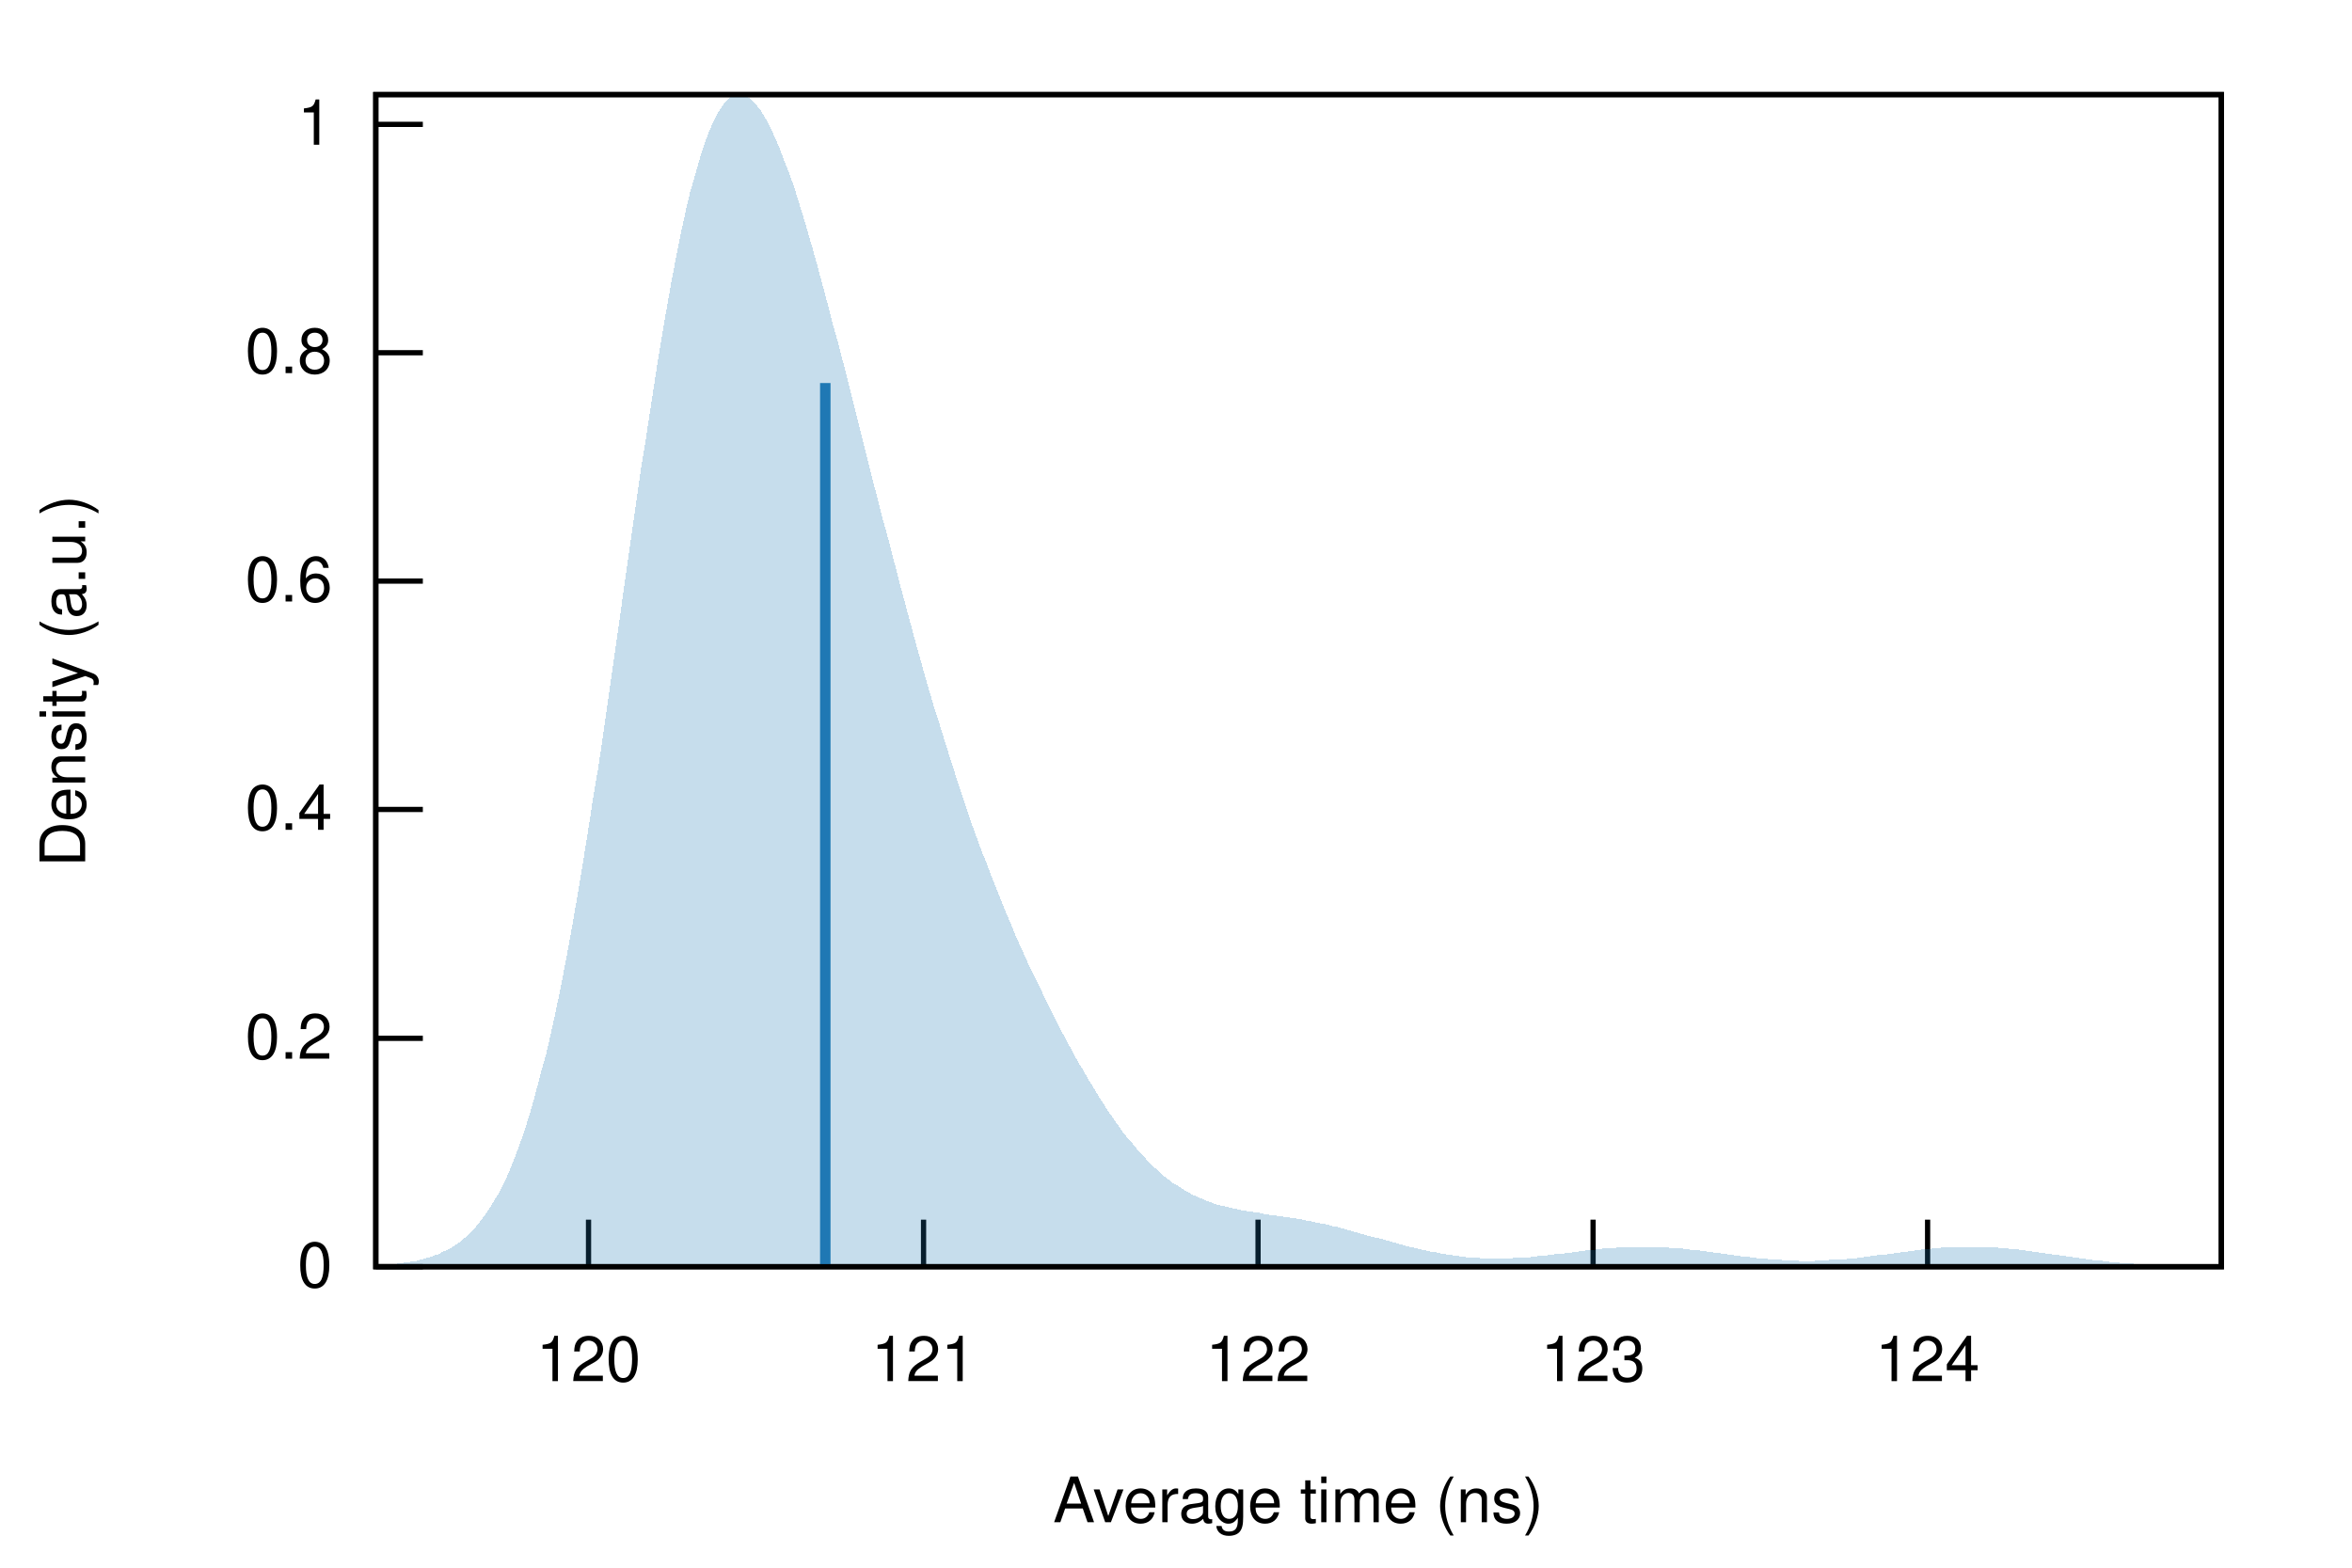
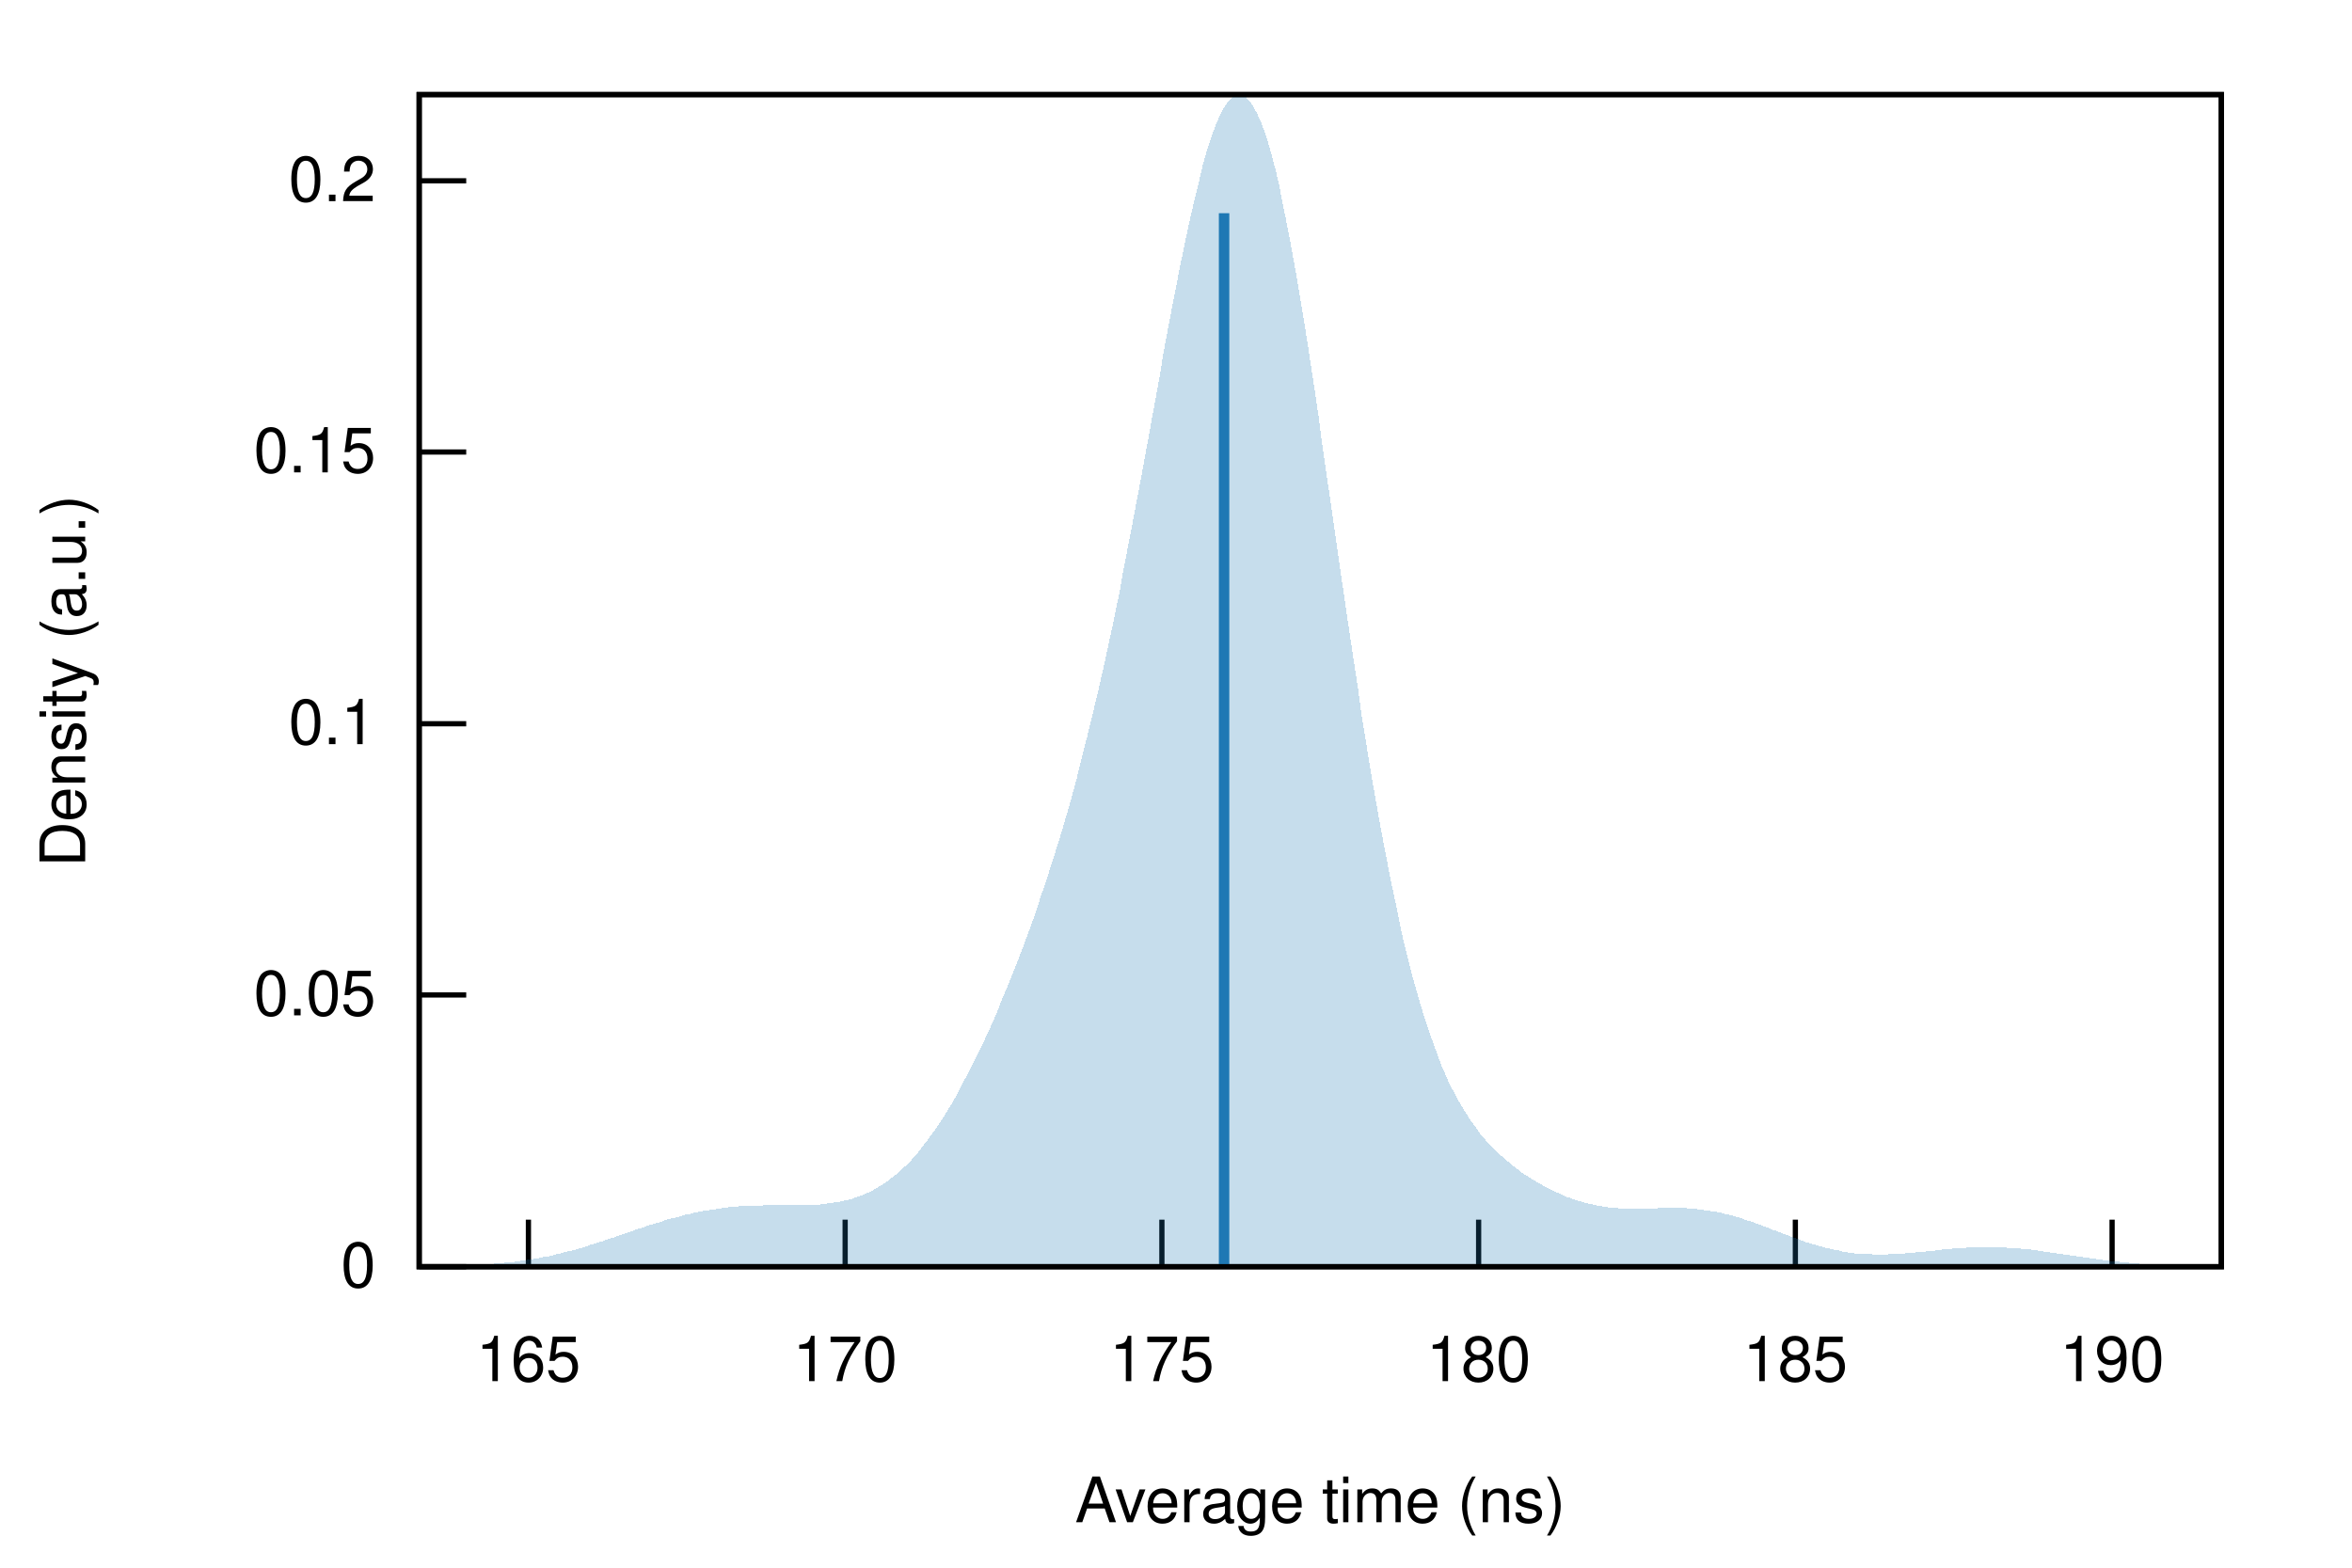
<svg xmlns="http://www.w3.org/2000/svg" xmlns:xlink="http://www.w3.org/1999/xlink" viewBox="0 0 450 300">
  <g id="gnuplot_canvas">
    <rect x="0" y="0" width="450" height="300" fill="none" />
    <defs>
      <circle id="gpDot" r="0.5" stroke-width="0.5" />
      <path id="gpPt0" stroke-width="0.222" stroke="currentColor" d="M-1,0 h2 M0,-1 v2" />
      <path id="gpPt1" stroke-width="0.222" stroke="currentColor" d="M-1,-1 L1,1 M1,-1 L-1,1" />
      <path id="gpPt2" stroke-width="0.222" stroke="currentColor" d="M-1,0 L1,0 M0,-1 L0,1 M-1,-1 L1,1 M-1,1 L1,-1" />
      <rect id="gpPt3" stroke-width="0.222" stroke="currentColor" x="-1" y="-1" width="2" height="2" />
      <rect id="gpPt4" stroke-width="0.222" stroke="currentColor" fill="currentColor" x="-1" y="-1" width="2" height="2" />
      <circle id="gpPt5" stroke-width="0.222" stroke="currentColor" cx="0" cy="0" r="1" />
      <use xlink:href="#gpPt5" id="gpPt6" fill="currentColor" stroke="none" />
      <path id="gpPt7" stroke-width="0.222" stroke="currentColor" d="M0,-1.33 L-1.33,0.67 L1.33,0.67 z" />
      <use xlink:href="#gpPt7" id="gpPt8" fill="currentColor" stroke="none" />
      <use xlink:href="#gpPt7" id="gpPt9" stroke="currentColor" transform="rotate(180)" />
      <use xlink:href="#gpPt9" id="gpPt10" fill="currentColor" stroke="none" />
      <use xlink:href="#gpPt3" id="gpPt11" stroke="currentColor" transform="rotate(45)" />
      <use xlink:href="#gpPt11" id="gpPt12" fill="currentColor" stroke="none" />
      <path id="gpPt13" stroke-width="0.222" stroke="currentColor" d="M0,1.330 L1.265,0.411 L0.782,-1.067 L-0.782,-1.076 L-1.265,0.411 z" />
      <use xlink:href="#gpPt13" id="gpPt14" fill="currentColor" stroke="none" />
      <filter id="textbox" filterUnits="objectBoundingBox" x="0" y="0" height="1" width="1">
        <feFlood flood-color="white" flood-opacity="1" result="bgnd" />
        <feComposite in="SourceGraphic" in2="bgnd" operator="atop" />
      </filter>
      <filter id="greybox" filterUnits="objectBoundingBox" x="0" y="0" height="1" width="1">
        <feFlood flood-color="lightgrey" flood-opacity="1" result="grey" />
        <feComposite in="SourceGraphic" in2="grey" operator="atop" />
      </filter>
    </defs>
    <g fill="none" color="white" stroke="currentColor" stroke-width="1.00" stroke-linecap="butt" stroke-linejoin="miter">
</g>
    <g fill="none" color="black" stroke="currentColor" stroke-width="1.00" stroke-linecap="butt" stroke-linejoin="miter">
-       <path stroke="black" d="M71.9,242.4 L80.9,242.4  " />
-       <g transform="translate(63.6,246.3)" stroke="none" fill="black" font-family="Helvetica" font-size="12.00" text-anchor="end">
+       <path stroke="black" d="M80.2,242.4 L89.2,242.4  " />
+       <g transform="translate(71.9,246.3)" stroke="none" fill="black" font-family="Helvetica" font-size="12.00" text-anchor="end">
        <text>
          <tspan font-family="Helvetica"> 0</tspan>
        </text>
      </g>
    </g>
    <g fill="none" color="black" stroke="currentColor" stroke-width="1.00" stroke-linecap="butt" stroke-linejoin="miter">
-       <path stroke="black" d="M71.9,198.7 L80.9,198.7  " />
-       <g transform="translate(63.6,202.6)" stroke="none" fill="black" font-family="Helvetica" font-size="12.00" text-anchor="end">
+       <path stroke="black" d="M80.2,190.4 L89.2,190.4  " />
+       <g transform="translate(71.9,194.3)" stroke="none" fill="black" font-family="Helvetica" font-size="12.00" text-anchor="end">
+         <text>
+           <tspan font-family="Helvetica"> 0.05</tspan>
+         </text>
+       </g>
+     </g>
+     <g fill="none" color="black" stroke="currentColor" stroke-width="1.00" stroke-linecap="butt" stroke-linejoin="miter">
+       <path stroke="black" d="M80.2,138.5 L89.2,138.5  " />
+       <g transform="translate(71.9,142.4)" stroke="none" fill="black" font-family="Helvetica" font-size="12.00" text-anchor="end">
+         <text>
+           <tspan font-family="Helvetica"> 0.1</tspan>
+         </text>
+       </g>
+     </g>
+     <g fill="none" color="black" stroke="currentColor" stroke-width="1.00" stroke-linecap="butt" stroke-linejoin="miter">
+       <path stroke="black" d="M80.2,86.5 L89.2,86.5  " />
+       <g transform="translate(71.9,90.4)" stroke="none" fill="black" font-family="Helvetica" font-size="12.00" text-anchor="end">
+         <text>
+           <tspan font-family="Helvetica"> 0.15</tspan>
+         </text>
+       </g>
+     </g>
+     <g fill="none" color="black" stroke="currentColor" stroke-width="1.00" stroke-linecap="butt" stroke-linejoin="miter">
+       <path stroke="black" d="M80.2,34.6 L89.2,34.6  " />
+       <g transform="translate(71.9,38.5)" stroke="none" fill="black" font-family="Helvetica" font-size="12.00" text-anchor="end">
        <text>
          <tspan font-family="Helvetica"> 0.2</tspan>
        </text>
      </g>
    </g>
    <g fill="none" color="black" stroke="currentColor" stroke-width="1.00" stroke-linecap="butt" stroke-linejoin="miter">
-       <path stroke="black" d="M71.9,154.9 L80.9,154.9  " />
-       <g transform="translate(63.6,158.8)" stroke="none" fill="black" font-family="Helvetica" font-size="12.00" text-anchor="end">
+       <path stroke="black" d="M101.1,242.4 L101.1,233.4  " />
+       <g transform="translate(101.1,264.3)" stroke="none" fill="black" font-family="Helvetica" font-size="12.00" text-anchor="middle">
        <text>
-           <tspan font-family="Helvetica"> 0.4</tspan>
+           <tspan font-family="Helvetica"> 165</tspan>
        </text>
      </g>
    </g>
    <g fill="none" color="black" stroke="currentColor" stroke-width="1.00" stroke-linecap="butt" stroke-linejoin="miter">
-       <path stroke="black" d="M71.9,111.2 L80.9,111.2  " />
-       <g transform="translate(63.6,115.1)" stroke="none" fill="black" font-family="Helvetica" font-size="12.00" text-anchor="end">
+       <path stroke="black" d="M161.7,242.4 L161.7,233.4  " />
+       <g transform="translate(161.7,264.3)" stroke="none" fill="black" font-family="Helvetica" font-size="12.00" text-anchor="middle">
        <text>
-           <tspan font-family="Helvetica"> 0.6</tspan>
+           <tspan font-family="Helvetica"> 170</tspan>
        </text>
      </g>
    </g>
    <g fill="none" color="black" stroke="currentColor" stroke-width="1.00" stroke-linecap="butt" stroke-linejoin="miter">
-       <path stroke="black" d="M71.9,67.5 L80.9,67.5  " />
-       <g transform="translate(63.6,71.4)" stroke="none" fill="black" font-family="Helvetica" font-size="12.00" text-anchor="end">
+       <path stroke="black" d="M222.3,242.4 L222.3,233.4  " />
+       <g transform="translate(222.3,264.3)" stroke="none" fill="black" font-family="Helvetica" font-size="12.00" text-anchor="middle">
        <text>
-           <tspan font-family="Helvetica"> 0.8</tspan>
+           <tspan font-family="Helvetica"> 175</tspan>
        </text>
      </g>
    </g>
    <g fill="none" color="black" stroke="currentColor" stroke-width="1.00" stroke-linecap="butt" stroke-linejoin="miter">
-       <path stroke="black" d="M71.9,23.8 L80.9,23.8  " />
-       <g transform="translate(63.6,27.7)" stroke="none" fill="black" font-family="Helvetica" font-size="12.00" text-anchor="end">
+       <path stroke="black" d="M282.9,242.4 L282.9,233.4  " />
+       <g transform="translate(282.9,264.3)" stroke="none" fill="black" font-family="Helvetica" font-size="12.00" text-anchor="middle">
        <text>
-           <tspan font-family="Helvetica"> 1</tspan>
+           <tspan font-family="Helvetica"> 180</tspan>
        </text>
      </g>
    </g>
    <g fill="none" color="black" stroke="currentColor" stroke-width="1.00" stroke-linecap="butt" stroke-linejoin="miter">
-       <path stroke="black" d="M112.6,242.4 L112.6,233.4  " />
-       <g transform="translate(112.6,264.3)" stroke="none" fill="black" font-family="Helvetica" font-size="12.00" text-anchor="middle">
+       <path stroke="black" d="M343.5,242.4 L343.5,233.4  " />
+       <g transform="translate(343.5,264.3)" stroke="none" fill="black" font-family="Helvetica" font-size="12.00" text-anchor="middle">
        <text>
-           <tspan font-family="Helvetica"> 120</tspan>
+           <tspan font-family="Helvetica"> 185</tspan>
        </text>
      </g>
    </g>
    <g fill="none" color="black" stroke="currentColor" stroke-width="1.00" stroke-linecap="butt" stroke-linejoin="miter">
-       <path stroke="black" d="M176.7,242.4 L176.7,233.4  " />
-       <g transform="translate(176.7,264.3)" stroke="none" fill="black" font-family="Helvetica" font-size="12.00" text-anchor="middle">
+       <path stroke="black" d="M404.1,242.4 L404.1,233.4  " />
+       <g transform="translate(404.1,264.3)" stroke="none" fill="black" font-family="Helvetica" font-size="12.00" text-anchor="middle">
        <text>
-           <tspan font-family="Helvetica"> 121</tspan>
-         </text>
-       </g>
-     </g>
-     <g fill="none" color="black" stroke="currentColor" stroke-width="1.00" stroke-linecap="butt" stroke-linejoin="miter">
-       <path stroke="black" d="M240.7,242.4 L240.7,233.4  " />
-       <g transform="translate(240.7,264.3)" stroke="none" fill="black" font-family="Helvetica" font-size="12.00" text-anchor="middle">
-         <text>
-           <tspan font-family="Helvetica"> 122</tspan>
-         </text>
-       </g>
-     </g>
-     <g fill="none" color="black" stroke="currentColor" stroke-width="1.00" stroke-linecap="butt" stroke-linejoin="miter">
-       <path stroke="black" d="M304.8,242.4 L304.8,233.4  " />
-       <g transform="translate(304.8,264.3)" stroke="none" fill="black" font-family="Helvetica" font-size="12.00" text-anchor="middle">
-         <text>
-           <tspan font-family="Helvetica"> 123</tspan>
-         </text>
-       </g>
-     </g>
-     <g fill="none" color="black" stroke="currentColor" stroke-width="1.00" stroke-linecap="butt" stroke-linejoin="miter">
-       <path stroke="black" d="M368.8,242.4 L368.8,233.4  " />
-       <g transform="translate(368.8,264.3)" stroke="none" fill="black" font-family="Helvetica" font-size="12.00" text-anchor="middle">
-         <text>
-           <tspan font-family="Helvetica"> 124</tspan>
+           <tspan font-family="Helvetica"> 190</tspan>
        </text>
      </g>
    </g>
    <g fill="none" color="black" stroke="currentColor" stroke-width="1.00" stroke-linecap="butt" stroke-linejoin="miter">
</g>
    <g fill="none" color="black" stroke="currentColor" stroke-width="1.00" stroke-linecap="butt" stroke-linejoin="miter">
-       <path stroke="black" d="M71.9,18.1 L71.9,242.4 L425.0,242.4 L425.0,18.1 L71.9,18.1 Z  " />
+       <path stroke="black" d="M80.2,18.1 L80.2,242.4 L425.0,242.4 L425.0,18.1 L80.2,18.1 Z  " />
    </g>
    <g fill="none" color="black" stroke="currentColor" stroke-width="1.00" stroke-linecap="butt" stroke-linejoin="miter">
      <g transform="translate(16.3,130.3) rotate(270)" stroke="none" fill="black" font-family="Helvetica" font-size="12.00" text-anchor="middle">
        <text>
          <tspan font-family="Helvetica">Density (a.u.)</tspan>
        </text>
      </g>
    </g>
    <g fill="none" color="black" stroke="currentColor" stroke-width="1.00" stroke-linecap="butt" stroke-linejoin="miter">
-       <g transform="translate(248.4,291.3)" stroke="none" fill="black" font-family="Helvetica" font-size="12.00" text-anchor="middle">
+       <g transform="translate(252.6,291.3)" stroke="none" fill="black" font-family="Helvetica" font-size="12.00" text-anchor="middle">
        <text>
          <tspan font-family="Helvetica">Average time (ns)</tspan>
        </text>
      </g>
    </g>
    <g fill="none" color="black" stroke="currentColor" stroke-width="1.00" stroke-linecap="butt" stroke-linejoin="miter">
</g>
    <g id="gnuplot_plot_1">
      <g fill="none" color="black" stroke="currentColor" stroke-width="1.00" stroke-linecap="butt" stroke-linejoin="miter">
        <g stroke="none" shape-rendering="crispEdges">
-           <polygon fill="rgb( 31, 120, 180)" fill-opacity="0.25" points="71.9,242.2 72.6,242.1 73.3,242.1 74.0,242.0 74.7,242.0 75.4,241.9 76.1,241.8 76.9,241.7 77.6,241.6 78.3,241.5 79.0,241.4 79.7,241.3 80.4,241.1 81.1,240.9 81.8,240.7 82.5,240.5 83.2,240.2 83.9,240.0 84.6,239.6 85.3,239.3 86.1,238.9 86.8,238.5 87.5,238.0 88.2,237.5 88.9,236.9 89.6,236.2 90.3,235.5 91.0,234.8 91.7,234.0 92.4,233.0 93.1,232.1 93.8,231.0 94.5,229.8 95.3,228.6 96.0,227.2 96.7,225.8 97.4,224.2 98.1,222.5 98.8,220.7 99.5,218.8 100.2,216.8 100.9,214.6 101.6,212.3 102.3,209.8 103.0,207.2 103.7,204.5 104.5,201.7 105.2,198.6 105.9,195.5 106.6,192.2 107.3,188.8 108.0,185.2 108.7,181.5 109.4,177.6 110.1,173.6 110.8,169.5 111.5,165.3 112.2,160.9 112.9,156.5 113.6,151.9 114.4,147.3 115.1,142.6 115.8,137.8 116.5,132.9 117.2,128.0 117.9,123.1 118.6,118.1 119.3,113.1 120.0,108.2 120.7,103.2 121.4,98.3 122.1,93.4 122.8,88.6 123.6,83.8 124.3,79.2 125.0,74.6 125.7,70.1 126.4,65.8 127.1,61.6 127.8,57.6 128.5,53.7 129.2,50.0 129.9,46.4 130.6,43.1 131.3,39.9 132.0,36.9 132.8,34.2 133.5,31.7 134.2,29.3 134.9,27.2 135.6,25.3 136.3,23.7 137.0,22.2 137.7,21.0 138.4,20.0 139.1,19.2 139.8,18.6 140.5,18.3 141.2,18.1 142.0,18.1 142.7,18.4 143.4,18.8 144.1,19.4 144.8,20.2 145.5,21.1 146.2,22.2 146.9,23.4 147.6,24.8 148.3,26.4 149.0,28.0 149.7,29.8 150.4,31.7 151.2,33.7 151.9,35.7 152.6,37.9 153.3,40.2 154.0,42.5 154.7,44.9 155.4,47.3 156.1,49.8 156.8,52.4 157.5,55.0 158.2,57.6 158.9,60.3 159.6,63.0 160.4,65.7 161.1,68.5 161.8,71.2 162.5,74.0 163.2,76.8 163.9,79.6 164.6,82.4 165.3,85.2 166.0,88.0 166.7,90.8 167.4,93.5 168.1,96.3 168.8,99.1 169.6,101.8 170.3,104.5 171.0,107.2 171.7,109.9 172.4,112.6 173.1,115.2 173.8,117.8 174.5,120.4 175.2,123.0 175.9,125.5 176.6,128.0 177.3,130.5 178.0,132.9 178.7,135.3 179.5,137.7 180.2,140.0 180.9,142.3 181.6,144.5 182.3,146.7 183.0,148.9 183.7,151.1 184.4,153.2 185.1,155.2 185.8,157.3 186.5,159.3 187.2,161.2 187.9,163.1 188.7,165.0 189.4,166.9 190.1,168.7 190.8,170.5 191.5,172.2 192.2,174.0 192.9,175.6 193.6,177.3 194.3,179.0 195.0,180.6 195.7,182.1 196.4,183.7 197.1,185.2 197.9,186.8 198.6,188.3 199.3,189.7 200.0,191.2 200.7,192.6 201.4,194.0 202.1,195.4 202.8,196.8 203.5,198.1 204.2,199.4 204.9,200.7 205.6,202.0 206.3,203.3 207.1,204.5 207.8,205.8 208.5,207.0 209.2,208.1 209.9,209.3 210.6,210.4 211.3,211.5 212.0,212.6 212.7,213.6 213.4,214.6 214.1,215.6 214.8,216.6 215.5,217.5 216.3,218.4 217.0,219.2 217.7,220.1 218.4,220.9 219.1,221.6 219.8,222.4 220.5,223.1 221.2,223.7 221.9,224.4 222.6,225.0 223.3,225.5 224.0,226.1 224.7,226.6 225.5,227.0 226.2,227.5 226.9,227.9 227.6,228.3 228.3,228.7 229.0,229.0 229.7,229.3 230.4,229.6 231.1,229.9 231.8,230.1 232.5,230.4 233.2,230.6 233.9,230.8 234.7,230.9 235.4,231.1 236.1,231.3 236.8,231.4 237.5,231.6 238.2,231.7 238.9,231.8 239.6,231.9 240.3,232.0 241.0,232.1 241.7,232.3 242.4,232.4 243.1,232.5 243.9,232.6 244.6,232.7 245.3,232.8 246.0,232.9 246.7,233.0 247.4,233.1 248.1,233.2 248.8,233.3 249.5,233.5 250.2,233.6 250.9,233.7 251.6,233.9 252.3,234.0 253.0,234.2 253.8,234.3 254.5,234.5 255.2,234.7 255.9,234.8 256.6,235.0 257.3,235.2 258.0,235.4 258.7,235.6 259.4,235.8 260.1,236.0 260.8,236.2 261.5,236.4 262.2,236.6 263.0,236.8 263.7,236.9 264.4,237.1 265.1,237.3 265.8,237.5 266.5,237.7 267.2,237.9 267.9,238.1 268.6,238.3 269.3,238.5 270.0,238.7 270.7,238.8 271.4,239.0 272.2,239.2 272.9,239.3 273.6,239.5 274.3,239.6 275.0,239.7 275.7,239.9 276.4,240.0 277.1,240.1 277.8,240.2 278.5,240.3 279.2,240.4 279.9,240.5 280.6,240.6 281.4,240.6 282.1,240.7 282.8,240.7 283.5,240.8 284.2,240.8 284.9,240.8 285.6,240.8 286.3,240.8 287.0,240.8 287.7,240.8 288.4,240.8 289.1,240.8 289.8,240.7 290.6,240.7 291.3,240.7 292.0,240.6 292.7,240.6 293.4,240.5 294.1,240.4 294.8,240.3 295.5,240.3 296.2,240.2 296.9,240.1 297.6,240.0 298.3,239.9 299.0,239.9 299.8,239.8 300.5,239.7 301.2,239.6 301.9,239.5 302.6,239.4 303.3,239.3 304.0,239.2 304.7,239.2 305.4,239.1 306.1,239.0 306.8,238.9 307.5,238.9 308.2,238.8 309.0,238.8 309.7,238.7 310.4,238.7 311.1,238.6 311.8,238.6 312.5,238.6 313.2,238.6 313.9,238.6 314.6,238.6 315.3,238.6 316.0,238.6 316.7,238.6 317.4,238.6 318.2,238.7 318.9,238.7 319.6,238.8 320.3,238.8 321.0,238.9 321.7,238.9 322.4,239.0 323.1,239.1 323.8,239.2 324.5,239.3 325.2,239.3 325.9,239.4 326.6,239.5 327.3,239.6 328.1,239.7 328.8,239.8 329.5,239.9 330.2,240.0 330.9,240.1 331.6,240.2 332.3,240.3 333.0,240.4 333.7,240.5 334.4,240.5 335.1,240.6 335.8,240.7 336.5,240.8 337.3,240.8 338.0,240.9 338.7,241.0 339.4,241.0 340.1,241.1 340.8,241.1 341.5,241.2 342.2,241.2 342.9,241.2 343.6,241.2 344.3,241.3 345.0,241.3 345.7,241.3 346.5,241.3 347.2,241.3 347.9,241.2 348.6,241.2 349.3,241.2 350.0,241.1 350.7,241.1 351.4,241.1 352.1,241.0 352.8,241.0 353.5,240.9 354.2,240.8 354.9,240.8 355.7,240.7 356.4,240.6 357.1,240.5 357.8,240.4 358.5,240.3 359.2,240.2 359.9,240.2 360.6,240.1 361.3,240.0 362.0,239.9 362.7,239.8 363.4,239.7 364.1,239.6 364.9,239.5 365.6,239.4 366.3,239.3 367.0,239.2 367.7,239.1 368.4,239.1 369.1,239.0 369.8,238.9 370.5,238.9 371.2,238.8 371.9,238.7 372.6,238.7 373.3,238.7 374.1,238.6 374.8,238.6 375.5,238.6 376.2,238.6 376.9,238.6 377.6,238.6 378.3,238.6 379.0,238.6 379.7,238.6 380.4,238.7 381.1,238.7 381.8,238.7 382.5,238.8 383.3,238.9 384.0,238.9 384.7,239.0 385.4,239.1 386.1,239.1 386.8,239.2 387.5,239.3 388.2,239.4 388.9,239.5 389.6,239.6 390.3,239.7 391.0,239.8 391.7,239.9 392.4,240.0 393.2,240.1 393.9,240.2 394.6,240.3 395.3,240.4 396.0,240.5 396.7,240.6 397.4,240.7 398.1,240.8 398.8,240.9 399.5,241.0 400.2,241.1 400.9,241.2 401.6,241.2 402.4,241.3 403.1,241.4 403.8,241.5 404.5,241.5 405.2,241.6 405.9,241.7 406.6,241.7 407.3,241.8 408.0,241.8 408.7,241.9 409.4,241.9 410.1,242.0 410.8,242.0 411.6,242.0 412.3,242.1 413.0,242.1 413.7,242.1 414.4,242.2 415.1,242.2 415.8,242.2 416.5,242.2 417.2,242.2 417.9,242.3 418.6,242.3 419.3,242.3 420.0,242.3 420.8,242.3 421.5,242.3 422.2,242.3 422.9,242.3 423.6,242.3 424.3,242.4 425.0,242.4 425.0,242.4 424.3,242.4 423.6,242.4 422.9,242.4 422.2,242.4 421.5,242.4 420.8,242.4 420.0,242.4 419.3,242.4 418.6,242.4 417.9,242.4 417.2,242.4 416.5,242.4 415.8,242.4 415.1,242.4 414.4,242.4 413.7,242.4 413.0,242.4 412.3,242.4 411.6,242.4 410.8,242.4 410.1,242.4 409.4,242.4 408.7,242.4 408.0,242.4 407.3,242.4 406.6,242.4 405.9,242.4 405.2,242.4 404.5,242.4 403.8,242.4 403.1,242.4 402.4,242.4 401.6,242.4 400.9,242.4 400.2,242.4 399.5,242.4 398.8,242.4 398.1,242.4 397.4,242.4 396.7,242.4 396.0,242.4 395.3,242.4 394.6,242.4 393.9,242.4 393.2,242.4 392.4,242.4 391.7,242.4 391.0,242.4 390.3,242.4 389.6,242.4 388.9,242.4 388.2,242.4 387.5,242.4 386.8,242.4 386.1,242.4 385.4,242.4 384.7,242.4 384.0,242.4 383.3,242.4 382.5,242.4 381.8,242.4 381.1,242.4 380.4,242.4 379.7,242.4 379.0,242.4 378.3,242.4 377.6,242.4 376.9,242.4 376.2,242.4 375.5,242.4 374.8,242.4 374.1,242.4 373.3,242.4 372.6,242.4 371.9,242.4 371.2,242.4 370.5,242.4 369.8,242.4 369.1,242.4 368.4,242.4 367.7,242.4 367.0,242.4 366.3,242.4 365.6,242.4 364.9,242.4 364.1,242.4 363.4,242.4 362.7,242.4 362.0,242.4 361.3,242.4 360.6,242.4 359.9,242.4 359.2,242.4 358.5,242.4 357.8,242.4 357.1,242.4 356.4,242.4 355.7,242.4 354.9,242.4 354.2,242.4 353.5,242.4 352.8,242.4 352.1,242.4 351.4,242.4 350.7,242.4 350.0,242.4 349.3,242.4 348.6,242.4 347.9,242.4 347.2,242.4 346.5,242.4 345.7,242.4 345.0,242.4 344.3,242.4 343.6,242.4 342.9,242.4 342.2,242.4 341.5,242.4 340.8,242.4 340.1,242.4 339.4,242.4 338.7,242.4 338.0,242.4 337.3,242.4 336.5,242.4 335.8,242.4 335.1,242.4 334.4,242.4 333.7,242.4 333.0,242.4 332.3,242.4 331.6,242.4 330.9,242.4 330.2,242.4 329.5,242.4 328.8,242.4 328.1,242.4 327.3,242.4 326.6,242.4 325.9,242.4 325.2,242.4 324.5,242.4 323.8,242.4 323.1,242.4 322.4,242.4 321.7,242.4 321.0,242.4 320.3,242.4 319.6,242.4 318.9,242.4 318.2,242.4 317.4,242.4 316.7,242.4 316.0,242.4 315.3,242.4 314.6,242.4 313.9,242.4 313.2,242.4 312.5,242.4 311.8,242.4 311.1,242.4 310.4,242.4 309.7,242.4 309.0,242.4 308.2,242.4 307.5,242.4 306.8,242.4 306.1,242.4 305.4,242.4 304.7,242.4 304.0,242.4 303.3,242.4 302.6,242.4 301.9,242.4 301.2,242.4 300.5,242.4 299.8,242.4 299.0,242.4 298.3,242.4 297.6,242.4 296.9,242.4 296.2,242.4 295.5,242.4 294.8,242.4 294.1,242.4 293.4,242.4 292.7,242.4 292.0,242.4 291.3,242.4 290.6,242.4 289.8,242.4 289.1,242.4 288.4,242.4 287.7,242.4 287.0,242.4 286.3,242.4 285.6,242.4 284.9,242.4 284.2,242.4 283.5,242.4 282.8,242.4 282.1,242.4 281.4,242.4 280.6,242.4 279.9,242.4 279.2,242.4 278.5,242.4 277.8,242.4 277.1,242.4 276.4,242.4 275.7,242.4 275.0,242.4 274.3,242.4 273.6,242.4 272.9,242.4 272.2,242.4 271.4,242.4 270.7,242.4 270.0,242.4 269.3,242.4 268.6,242.4 267.9,242.4 267.2,242.4 266.5,242.4 265.8,242.4 265.1,242.4 264.4,242.4 263.7,242.4 263.0,242.4 262.2,242.4 261.5,242.4 260.8,242.4 260.1,242.4 259.4,242.4 258.7,242.4 258.0,242.4 257.3,242.4 256.6,242.4 255.9,242.4 255.2,242.4 254.5,242.4 253.8,242.4 253.0,242.4 252.3,242.4 251.6,242.4 250.9,242.4 250.2,242.4 249.5,242.4 248.8,242.4 248.1,242.4 247.4,242.4 246.7,242.4 246.0,242.4 245.3,242.4 244.6,242.4 243.9,242.4 243.1,242.4 242.4,242.4 241.7,242.4 241.0,242.4 240.3,242.4 239.6,242.4 238.9,242.4 238.2,242.4 237.5,242.4 236.8,242.4 236.1,242.4 235.4,242.4 234.7,242.4 233.9,242.4 233.2,242.4 232.5,242.4 231.8,242.4 231.1,242.4 230.4,242.4 229.7,242.4 229.0,242.4 228.3,242.4 227.6,242.4 226.9,242.4 226.2,242.4 225.5,242.4 224.7,242.4 224.0,242.4 223.3,242.4 222.6,242.4 221.9,242.4 221.2,242.4 220.5,242.4 219.8,242.4 219.1,242.4 218.4,242.4 217.7,242.4 217.0,242.4 216.3,242.4 215.5,242.4 214.8,242.4 214.1,242.4 213.4,242.4 212.7,242.4 212.0,242.4 211.3,242.4 210.6,242.4 209.9,242.4 209.2,242.4 208.5,242.4 207.8,242.4 207.1,242.4 206.3,242.4 205.6,242.4 204.9,242.4 204.2,242.4 203.5,242.4 202.8,242.4 202.1,242.4 201.4,242.4 200.7,242.4 200.0,242.4 199.3,242.4 198.6,242.4 197.9,242.4 197.1,242.4 196.4,242.4 195.7,242.4 195.0,242.4 194.3,242.4 193.6,242.4 192.9,242.4 192.2,242.4 191.5,242.4 190.8,242.4 190.1,242.4 189.4,242.4 188.7,242.4 187.9,242.4 187.2,242.4 186.5,242.4 185.8,242.4 185.1,242.4 184.4,242.4 183.7,242.4 183.0,242.4 182.3,242.4 181.6,242.4 180.9,242.4 180.2,242.4 179.5,242.4 178.7,242.4 178.0,242.4 177.3,242.4 176.6,242.4 175.9,242.4 175.2,242.4 174.5,242.4 173.8,242.4 173.1,242.4 172.4,242.4 171.7,242.4 171.0,242.4 170.3,242.4 169.6,242.4 168.8,242.4 168.1,242.4 167.4,242.4 166.7,242.4 166.0,242.4 165.3,242.4 164.6,242.4 163.9,242.4 163.2,242.4 162.5,242.4 161.8,242.4 161.1,242.4 160.4,242.4 159.6,242.4 158.9,242.4 158.2,242.4 157.5,242.4 156.8,242.4 156.1,242.4 155.4,242.4 154.7,242.4 154.0,242.4 153.3,242.4 152.6,242.4 151.9,242.4 151.2,242.4 150.4,242.4 149.7,242.4 149.0,242.4 148.3,242.4 147.6,242.4 146.9,242.4 146.2,242.4 145.5,242.4 144.8,242.4 144.1,242.4 143.4,242.4 142.7,242.4 142.0,242.4 141.2,242.4 140.5,242.4 139.8,242.4 139.1,242.4 138.4,242.4 137.7,242.4 137.0,242.4 136.3,242.4 135.6,242.4 134.9,242.4 134.2,242.4 133.5,242.4 132.8,242.4 132.0,242.4 131.3,242.4 130.6,242.4 129.9,242.4 129.2,242.4 128.5,242.4 127.8,242.4 127.1,242.4 126.4,242.4 125.7,242.4 125.0,242.4 124.3,242.4 123.6,242.4 122.8,242.4 122.1,242.4 121.4,242.4 120.7,242.4 120.0,242.4 119.3,242.4 118.6,242.4 117.9,242.4 117.2,242.4 116.5,242.4 115.8,242.4 115.1,242.4 114.4,242.4 113.6,242.4 112.9,242.4 112.2,242.4 111.5,242.4 110.8,242.4 110.1,242.4 109.4,242.4 108.7,242.4 108.0,242.4 107.3,242.4 106.6,242.4 105.9,242.4 105.2,242.4 104.5,242.4 103.7,242.4 103.0,242.4 102.3,242.4 101.6,242.4 100.9,242.4 100.2,242.4 99.5,242.4 98.8,242.4 98.1,242.4 97.4,242.4 96.7,242.4 96.0,242.4 95.3,242.4 94.5,242.4 93.8,242.4 93.1,242.4 92.4,242.4 91.7,242.4 91.0,242.4 90.3,242.4 89.6,242.4 88.9,242.4 88.2,242.4 87.5,242.4 86.8,242.4 86.1,242.4 85.3,242.4 84.6,242.4 83.9,242.4 83.2,242.4 82.5,242.4 81.8,242.4 81.1,242.4 80.4,242.4 79.7,242.4 79.0,242.4 78.3,242.4 77.6,242.4 76.9,242.4 76.1,242.4 75.4,242.4 74.7,242.4 74.0,242.4 73.3,242.4 72.6,242.4 71.9,242.4 " />
+           <polygon fill="rgb( 31, 120, 180)" fill-opacity="0.25" points="80.2,242.4 80.9,242.3 81.6,242.3 82.3,242.3 83.0,242.3 83.7,242.3 84.3,242.3 85.0,242.3 85.7,242.3 86.4,242.3 87.1,242.2 87.8,242.2 88.5,242.2 89.2,242.2 89.9,242.1 90.6,242.1 91.3,242.1 91.9,242.0 92.6,242.0 93.3,241.9 94.0,241.9 94.7,241.8 95.4,241.8 96.1,241.7 96.8,241.6 97.5,241.6 98.2,241.5 98.9,241.4 99.5,241.3 100.2,241.2 100.9,241.1 101.6,241.0 102.3,240.9 103.0,240.8 103.7,240.6 104.4,240.5 105.1,240.4 105.8,240.2 106.5,240.0 107.1,239.9 107.8,239.7 108.5,239.5 109.2,239.4 109.9,239.2 110.6,239.0 111.3,238.8 112.0,238.6 112.7,238.3 113.4,238.1 114.1,237.9 114.7,237.7 115.4,237.5 116.1,237.2 116.8,237.0 117.5,236.8 118.2,236.5 118.9,236.3 119.6,236.0 120.3,235.8 121.0,235.6 121.7,235.3 122.3,235.1 123.0,234.9 123.7,234.6 124.4,234.4 125.1,234.2 125.8,234.0 126.5,233.8 127.2,233.5 127.9,233.3 128.6,233.1 129.3,233.0 130.0,232.8 130.6,232.6 131.3,232.4 132.0,232.3 132.7,232.1 133.4,232.0 134.1,231.8 134.8,231.7 135.5,231.6 136.2,231.5 136.9,231.4 137.6,231.3 138.2,231.2 138.9,231.1 139.6,231.0 140.3,230.9 141.0,230.9 141.7,230.8 142.4,230.8 143.1,230.8 143.8,230.7 144.5,230.7 145.2,230.7 145.8,230.7 146.5,230.6 147.2,230.6 147.9,230.6 148.6,230.6 149.3,230.6 150.0,230.6 150.7,230.6 151.4,230.6 152.1,230.6 152.8,230.6 153.4,230.6 154.1,230.6 154.8,230.6 155.5,230.5 156.2,230.5 156.9,230.5 157.6,230.4 158.3,230.3 159.0,230.2 159.7,230.1 160.4,230.0 161.0,229.9 161.7,229.7 162.4,229.6 163.1,229.4 163.8,229.1 164.5,228.9 165.2,228.6 165.9,228.3 166.6,228.0 167.3,227.6 168.0,227.2 168.6,226.8 169.3,226.4 170.0,225.9 170.7,225.3 171.4,224.8 172.1,224.2 172.8,223.5 173.5,222.9 174.2,222.2 174.9,221.4 175.6,220.6 176.2,219.8 176.9,218.9 177.6,218.0 178.3,217.0 179.0,216.1 179.7,215.0 180.4,214.0 181.1,212.8 181.8,211.7 182.5,210.5 183.2,209.3 183.8,208.0 184.5,206.7 185.2,205.4 185.9,204.1 186.6,202.7 187.3,201.2 188.0,199.8 188.7,198.3 189.4,196.8 190.1,195.2 190.8,193.6 191.4,192.0 192.1,190.3 192.8,188.7 193.5,186.9 194.2,185.2 194.9,183.4 195.6,181.6 196.3,179.7 197.0,177.8 197.7,175.9 198.4,173.9 199.0,171.9 199.7,169.9 200.4,167.8 201.1,165.6 201.8,163.4 202.5,161.2 203.2,158.9 203.9,156.5 204.6,154.1 205.3,151.6 206.0,149.0 206.6,146.4 207.3,143.7 208.0,141.0 208.7,138.1 209.4,135.2 210.1,132.3 210.8,129.2 211.5,126.1 212.2,122.8 212.9,119.6 213.6,116.2 214.3,112.8 214.9,109.3 215.6,105.7 216.3,102.1 217.0,98.4 217.7,94.7 218.4,91.0 219.1,87.2 219.8,83.4 220.5,79.5 221.2,75.7 221.9,71.9 222.5,68.1 223.2,64.3 223.9,60.6 224.6,57.0 225.3,53.4 226.0,49.9 226.7,46.5 227.4,43.2 228.1,40.1 228.8,37.1 229.5,34.3 230.1,31.7 230.8,29.2 231.5,27.0 232.2,25.0 232.9,23.2 233.6,21.7 234.3,20.4 235.0,19.4 235.7,18.7 236.4,18.3 237.1,18.1 237.7,18.2 238.4,18.6 239.1,19.4 239.8,20.4 240.5,21.7 241.2,23.2 241.9,25.1 242.6,27.2 243.3,29.7 244.0,32.3 244.7,35.2 245.3,38.4 246.0,41.8 246.7,45.4 247.4,49.2 248.1,53.1 248.8,57.3 249.5,61.5 250.2,65.9 250.9,70.5 251.6,75.1 252.3,79.8 252.9,84.6 253.6,89.4 254.3,94.2 255.0,99.1 255.7,103.9 256.4,108.8 257.1,113.6 257.8,118.4 258.5,123.1 259.2,127.7 259.9,132.3 260.5,136.8 261.2,141.1 261.9,145.4 262.6,149.6 263.3,153.6 264.0,157.5 264.7,161.3 265.4,164.9 266.1,168.5 266.8,171.8 267.5,175.1 268.1,178.2 268.8,181.1 269.5,184.0 270.2,186.7 270.9,189.2 271.6,191.6 272.3,194.0 273.0,196.1 273.7,198.2 274.4,200.1 275.1,202.0 275.7,203.7 276.4,205.3 277.1,206.9 277.8,208.3 278.5,209.6 279.2,210.9 279.9,212.1 280.6,213.2 281.3,214.3 282.0,215.3 282.7,216.2 283.3,217.1 284.0,217.9 284.7,218.7 285.4,219.4 286.1,220.1 286.8,220.8 287.5,221.4 288.2,222.0 288.9,222.6 289.6,223.2 290.3,223.7 290.9,224.2 291.6,224.7 292.3,225.1 293.0,225.6 293.7,226.0 294.4,226.4 295.1,226.8 295.8,227.2 296.5,227.5 297.2,227.9 297.9,228.2 298.6,228.5 299.2,228.8 299.9,229.1 300.6,229.3 301.3,229.6 302.0,229.8 302.7,230.0 303.4,230.2 304.1,230.4 304.8,230.5 305.5,230.7 306.2,230.8 306.8,230.9 307.5,231.0 308.2,231.1 308.9,231.2 309.6,231.2 310.3,231.3 311.0,231.3 311.7,231.3 312.4,231.3 313.1,231.3 313.8,231.3 314.4,231.3 315.1,231.3 315.8,231.3 316.5,231.3 317.2,231.2 317.9,231.2 318.6,231.2 319.3,231.2 320.0,231.2 320.7,231.2 321.4,231.2 322.0,231.2 322.7,231.2 323.4,231.3 324.1,231.3 324.8,231.4 325.5,231.5 326.2,231.6 326.9,231.7 327.6,231.8 328.3,231.9 329.0,232.0 329.6,232.2 330.3,232.4 331.0,232.5 331.7,232.7 332.4,232.9 333.1,233.1 333.8,233.4 334.5,233.6 335.2,233.8 335.9,234.1 336.6,234.3 337.2,234.6 337.9,234.8 338.6,235.1 339.3,235.4 340.0,235.6 340.7,235.9 341.4,236.2 342.1,236.4 342.8,236.7 343.5,236.9 344.2,237.2 344.8,237.4 345.5,237.7 346.2,237.9 346.9,238.1 347.6,238.3 348.3,238.5 349.0,238.7 349.7,238.9 350.4,239.0 351.1,239.2 351.8,239.3 352.4,239.5 353.1,239.6 353.8,239.7 354.5,239.8 355.2,239.9 355.9,239.9 356.6,240.0 357.3,240.0 358.0,240.0 358.7,240.1 359.4,240.1 360.0,240.1 360.7,240.1 361.4,240.0 362.1,240.0 362.8,240.0 363.5,239.9 364.2,239.9 364.9,239.8 365.6,239.8 366.3,239.7 367.0,239.6 367.6,239.6 368.3,239.5 369.0,239.4 369.7,239.4 370.4,239.3 371.1,239.2 371.8,239.1 372.5,239.1 373.2,239.0 373.9,238.9 374.6,238.9 375.2,238.8 375.9,238.8 376.6,238.7 377.3,238.7 378.0,238.7 378.7,238.7 379.4,238.7 380.1,238.6 380.8,238.6 381.5,238.7 382.2,238.7 382.9,238.7 383.5,238.7 384.2,238.8 384.9,238.8 385.6,238.9 386.3,238.9 387.0,239.0 387.7,239.1 388.4,239.1 389.1,239.2 389.8,239.3 390.5,239.4 391.1,239.5 391.8,239.6 392.5,239.7 393.2,239.8 393.9,239.9 394.6,240.0 395.3,240.1 396.0,240.2 396.7,240.3 397.4,240.4 398.1,240.5 398.7,240.6 399.4,240.7 400.1,240.8 400.8,240.9 401.5,241.0 402.2,241.1 402.9,241.2 403.6,241.3 404.3,241.4 405.0,241.4 405.7,241.5 406.3,241.6 407.0,241.6 407.7,241.7 408.4,241.8 409.1,241.8 409.8,241.9 410.5,241.9 411.2,242.0 411.9,242.0 412.6,242.0 413.3,242.1 413.9,242.1 414.6,242.1 415.3,242.2 416.0,242.2 416.7,242.2 417.4,242.2 418.1,242.2 418.8,242.3 419.5,242.3 420.2,242.3 420.9,242.3 421.5,242.3 422.2,242.3 422.9,242.3 423.6,242.3 424.3,242.4 425.0,242.4 425.0,242.4 424.3,242.4 423.6,242.4 422.9,242.4 422.2,242.4 421.5,242.4 420.9,242.4 420.2,242.4 419.5,242.4 418.8,242.4 418.1,242.4 417.4,242.4 416.7,242.4 416.0,242.4 415.3,242.4 414.6,242.4 413.9,242.4 413.3,242.4 412.6,242.4 411.9,242.4 411.2,242.4 410.5,242.4 409.8,242.4 409.1,242.4 408.4,242.4 407.7,242.4 407.0,242.4 406.3,242.4 405.7,242.4 405.0,242.4 404.3,242.4 403.6,242.4 402.9,242.4 402.2,242.4 401.5,242.4 400.8,242.4 400.1,242.4 399.4,242.4 398.7,242.4 398.1,242.4 397.4,242.4 396.7,242.4 396.0,242.4 395.3,242.4 394.6,242.4 393.9,242.4 393.2,242.4 392.5,242.4 391.8,242.4 391.1,242.4 390.5,242.4 389.8,242.4 389.1,242.4 388.4,242.4 387.7,242.4 387.0,242.4 386.3,242.4 385.6,242.4 384.9,242.4 384.2,242.4 383.5,242.4 382.9,242.4 382.2,242.4 381.5,242.4 380.8,242.4 380.1,242.4 379.4,242.4 378.7,242.4 378.0,242.4 377.3,242.4 376.6,242.4 375.9,242.4 375.2,242.4 374.6,242.4 373.9,242.4 373.2,242.4 372.5,242.4 371.8,242.4 371.1,242.4 370.4,242.4 369.7,242.4 369.0,242.4 368.3,242.4 367.6,242.4 367.0,242.4 366.3,242.4 365.6,242.4 364.9,242.4 364.2,242.4 363.5,242.4 362.8,242.4 362.1,242.4 361.4,242.4 360.7,242.4 360.0,242.4 359.4,242.4 358.7,242.4 358.0,242.4 357.3,242.4 356.6,242.4 355.9,242.4 355.2,242.4 354.5,242.4 353.8,242.4 353.1,242.4 352.4,242.4 351.8,242.4 351.1,242.4 350.4,242.4 349.7,242.4 349.0,242.4 348.3,242.4 347.6,242.4 346.9,242.4 346.2,242.4 345.5,242.4 344.8,242.4 344.2,242.4 343.5,242.4 342.8,242.4 342.1,242.4 341.4,242.4 340.7,242.4 340.0,242.4 339.3,242.4 338.6,242.4 337.9,242.4 337.2,242.4 336.6,242.4 335.9,242.4 335.2,242.4 334.5,242.4 333.8,242.4 333.1,242.4 332.4,242.4 331.7,242.4 331.0,242.4 330.3,242.4 329.6,242.4 329.0,242.4 328.3,242.4 327.6,242.4 326.9,242.4 326.2,242.4 325.5,242.4 324.8,242.4 324.1,242.4 323.4,242.4 322.7,242.4 322.0,242.4 321.4,242.4 320.7,242.4 320.0,242.4 319.3,242.4 318.6,242.4 317.9,242.4 317.2,242.4 316.5,242.4 315.8,242.4 315.1,242.4 314.4,242.4 313.8,242.4 313.1,242.4 312.4,242.4 311.7,242.4 311.0,242.4 310.3,242.4 309.6,242.4 308.9,242.4 308.2,242.4 307.5,242.4 306.8,242.4 306.2,242.4 305.5,242.4 304.8,242.4 304.1,242.4 303.4,242.4 302.7,242.4 302.0,242.4 301.3,242.4 300.6,242.4 299.9,242.4 299.2,242.4 298.6,242.4 297.9,242.4 297.2,242.4 296.5,242.4 295.8,242.4 295.1,242.4 294.4,242.4 293.7,242.4 293.0,242.4 292.3,242.4 291.6,242.4 290.9,242.4 290.3,242.4 289.6,242.4 288.9,242.4 288.2,242.4 287.5,242.4 286.8,242.4 286.1,242.4 285.4,242.4 284.7,242.4 284.0,242.4 283.3,242.4 282.7,242.4 282.0,242.4 281.3,242.4 280.6,242.4 279.9,242.4 279.2,242.4 278.5,242.4 277.8,242.4 277.1,242.4 276.4,242.4 275.7,242.4 275.1,242.4 274.4,242.4 273.7,242.4 273.0,242.4 272.3,242.4 271.6,242.4 270.9,242.4 270.2,242.4 269.5,242.4 268.8,242.4 268.1,242.4 267.5,242.4 266.8,242.4 266.1,242.4 265.4,242.4 264.7,242.4 264.0,242.4 263.3,242.4 262.6,242.4 261.9,242.4 261.2,242.4 260.5,242.4 259.9,242.4 259.2,242.4 258.5,242.4 257.8,242.4 257.1,242.4 256.4,242.4 255.7,242.4 255.0,242.4 254.3,242.4 253.6,242.4 252.9,242.4 252.3,242.4 251.6,242.4 250.9,242.4 250.2,242.4 249.5,242.4 248.8,242.4 248.1,242.4 247.4,242.4 246.7,242.4 246.0,242.4 245.3,242.4 244.7,242.4 244.0,242.4 243.3,242.4 242.6,242.4 241.9,242.4 241.2,242.4 240.5,242.4 239.8,242.4 239.1,242.4 238.4,242.4 237.7,242.4 237.1,242.4 236.4,242.4 235.7,242.4 235.0,242.4 234.3,242.4 233.6,242.4 232.9,242.4 232.2,242.4 231.5,242.4 230.8,242.4 230.1,242.4 229.5,242.4 228.8,242.4 228.1,242.4 227.4,242.4 226.7,242.4 226.0,242.4 225.3,242.4 224.6,242.4 223.9,242.4 223.2,242.4 222.5,242.4 221.9,242.4 221.2,242.4 220.5,242.4 219.8,242.4 219.1,242.4 218.4,242.4 217.7,242.4 217.0,242.4 216.3,242.4 215.6,242.4 214.9,242.4 214.3,242.4 213.6,242.4 212.9,242.4 212.2,242.4 211.5,242.4 210.8,242.4 210.1,242.4 209.4,242.4 208.7,242.4 208.0,242.4 207.3,242.4 206.6,242.4 206.0,242.4 205.3,242.4 204.6,242.4 203.9,242.4 203.2,242.4 202.5,242.4 201.8,242.4 201.1,242.4 200.4,242.4 199.7,242.4 199.0,242.4 198.4,242.4 197.7,242.4 197.0,242.4 196.3,242.4 195.6,242.4 194.9,242.4 194.2,242.4 193.5,242.4 192.8,242.4 192.1,242.4 191.4,242.4 190.8,242.4 190.1,242.4 189.4,242.4 188.7,242.4 188.0,242.4 187.3,242.4 186.6,242.4 185.9,242.4 185.2,242.4 184.5,242.4 183.8,242.4 183.2,242.4 182.5,242.4 181.8,242.4 181.1,242.4 180.4,242.4 179.7,242.4 179.0,242.4 178.3,242.4 177.6,242.4 176.9,242.4 176.2,242.4 175.6,242.4 174.9,242.4 174.2,242.4 173.5,242.4 172.8,242.4 172.1,242.4 171.4,242.4 170.7,242.4 170.0,242.4 169.3,242.4 168.6,242.4 168.0,242.4 167.3,242.4 166.6,242.4 165.9,242.4 165.2,242.4 164.5,242.4 163.8,242.4 163.1,242.4 162.4,242.4 161.7,242.4 161.0,242.4 160.4,242.4 159.7,242.4 159.0,242.4 158.3,242.4 157.6,242.4 156.9,242.4 156.2,242.4 155.5,242.4 154.8,242.4 154.1,242.4 153.4,242.4 152.8,242.4 152.1,242.4 151.4,242.4 150.7,242.4 150.0,242.4 149.3,242.4 148.6,242.4 147.9,242.4 147.2,242.4 146.5,242.4 145.8,242.4 145.2,242.4 144.5,242.4 143.8,242.4 143.1,242.4 142.4,242.4 141.7,242.4 141.0,242.4 140.3,242.4 139.6,242.4 138.9,242.4 138.2,242.4 137.6,242.4 136.9,242.4 136.2,242.4 135.5,242.4 134.8,242.4 134.1,242.4 133.4,242.4 132.7,242.4 132.0,242.4 131.3,242.4 130.6,242.4 130.0,242.4 129.3,242.4 128.6,242.4 127.9,242.4 127.2,242.4 126.5,242.4 125.8,242.4 125.1,242.4 124.4,242.4 123.7,242.4 123.0,242.4 122.3,242.4 121.7,242.4 121.0,242.4 120.3,242.4 119.6,242.4 118.9,242.4 118.2,242.4 117.5,242.4 116.8,242.4 116.1,242.4 115.4,242.4 114.7,242.4 114.1,242.4 113.4,242.4 112.7,242.4 112.0,242.4 111.3,242.4 110.6,242.4 109.9,242.4 109.2,242.4 108.5,242.4 107.8,242.4 107.1,242.4 106.5,242.4 105.8,242.4 105.1,242.4 104.4,242.4 103.7,242.4 103.0,242.4 102.3,242.4 101.6,242.4 100.9,242.4 100.2,242.4 99.5,242.4 98.9,242.4 98.2,242.4 97.5,242.4 96.8,242.4 96.1,242.4 95.4,242.4 94.7,242.4 94.0,242.4 93.3,242.4 92.6,242.4 91.9,242.4 91.3,242.4 90.6,242.4 89.9,242.4 89.2,242.4 88.5,242.4 87.8,242.4 87.1,242.4 86.4,242.4 85.7,242.4 85.0,242.4 84.3,242.4 83.7,242.4 83.0,242.4 82.3,242.4 81.6,242.4 80.9,242.4 80.2,242.4 " />
        </g>
      </g>
    </g>
    <g id="gnuplot_plot_2">
      <g fill="none" color="white" stroke="rgb( 31, 120, 180)" stroke-width="2.00" stroke-linecap="butt" stroke-linejoin="miter">
</g>
      <g fill="none" color="black" stroke="currentColor" stroke-width="2.00" stroke-linecap="butt" stroke-linejoin="miter">
-         <path stroke="rgb( 31, 120, 180)" d="M157.9,242.4 L157.9,73.3  " />
+         <path stroke="rgb( 31, 120, 180)" d="M234.2,242.4 L234.2,40.8  " />
      </g>
    </g>
    <g fill="none" color="black" stroke="currentColor" stroke-width="2.00" stroke-linecap="butt" stroke-linejoin="miter">
</g>
    <g fill="none" color="black" stroke="black" stroke-width="1.00" stroke-linecap="butt" stroke-linejoin="miter">
</g>
    <g fill="none" color="black" stroke="currentColor" stroke-width="1.00" stroke-linecap="butt" stroke-linejoin="miter">
-       <path stroke="black" d="M71.9,18.1 L71.9,242.4 L425.0,242.4 L425.0,18.1 L71.9,18.1 Z  " />
+       <path stroke="black" d="M80.2,18.1 L80.2,242.4 L425.0,242.4 L425.0,18.1 L80.2,18.1 Z  " />
    </g>
    <g fill="none" color="black" stroke="currentColor" stroke-width="1.00" stroke-linecap="butt" stroke-linejoin="miter">
</g>
  </g>
</svg>
